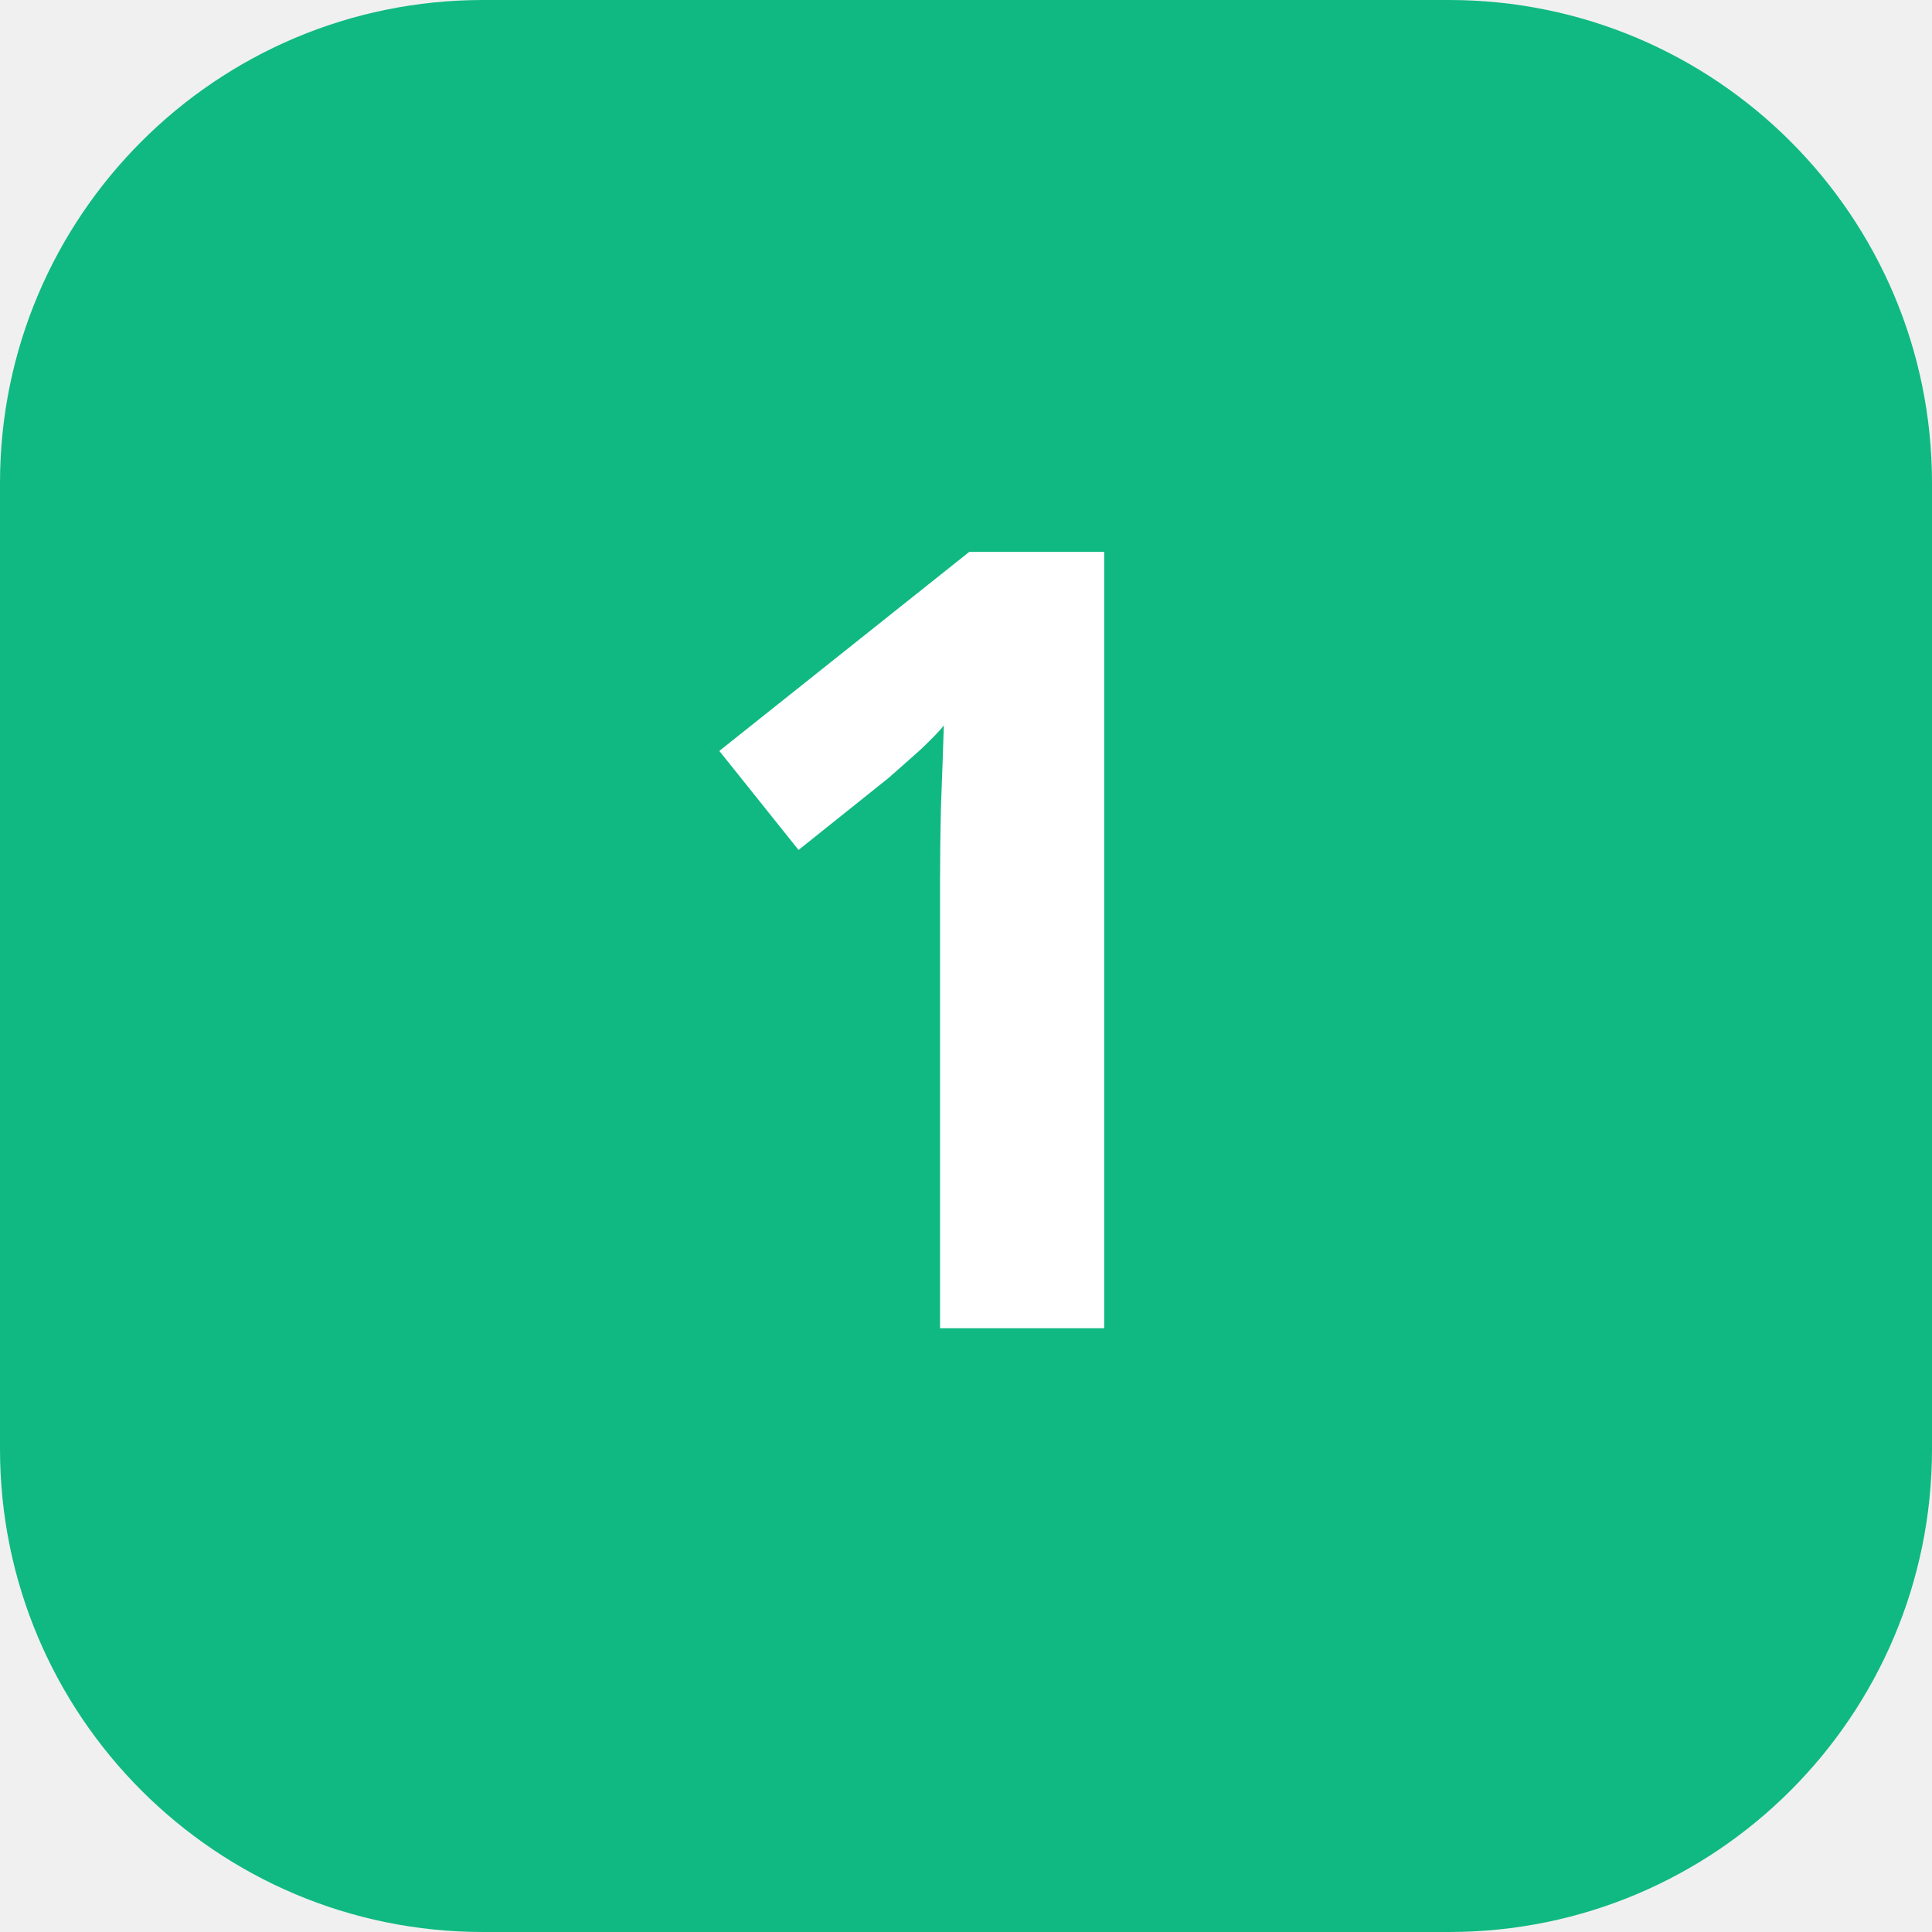
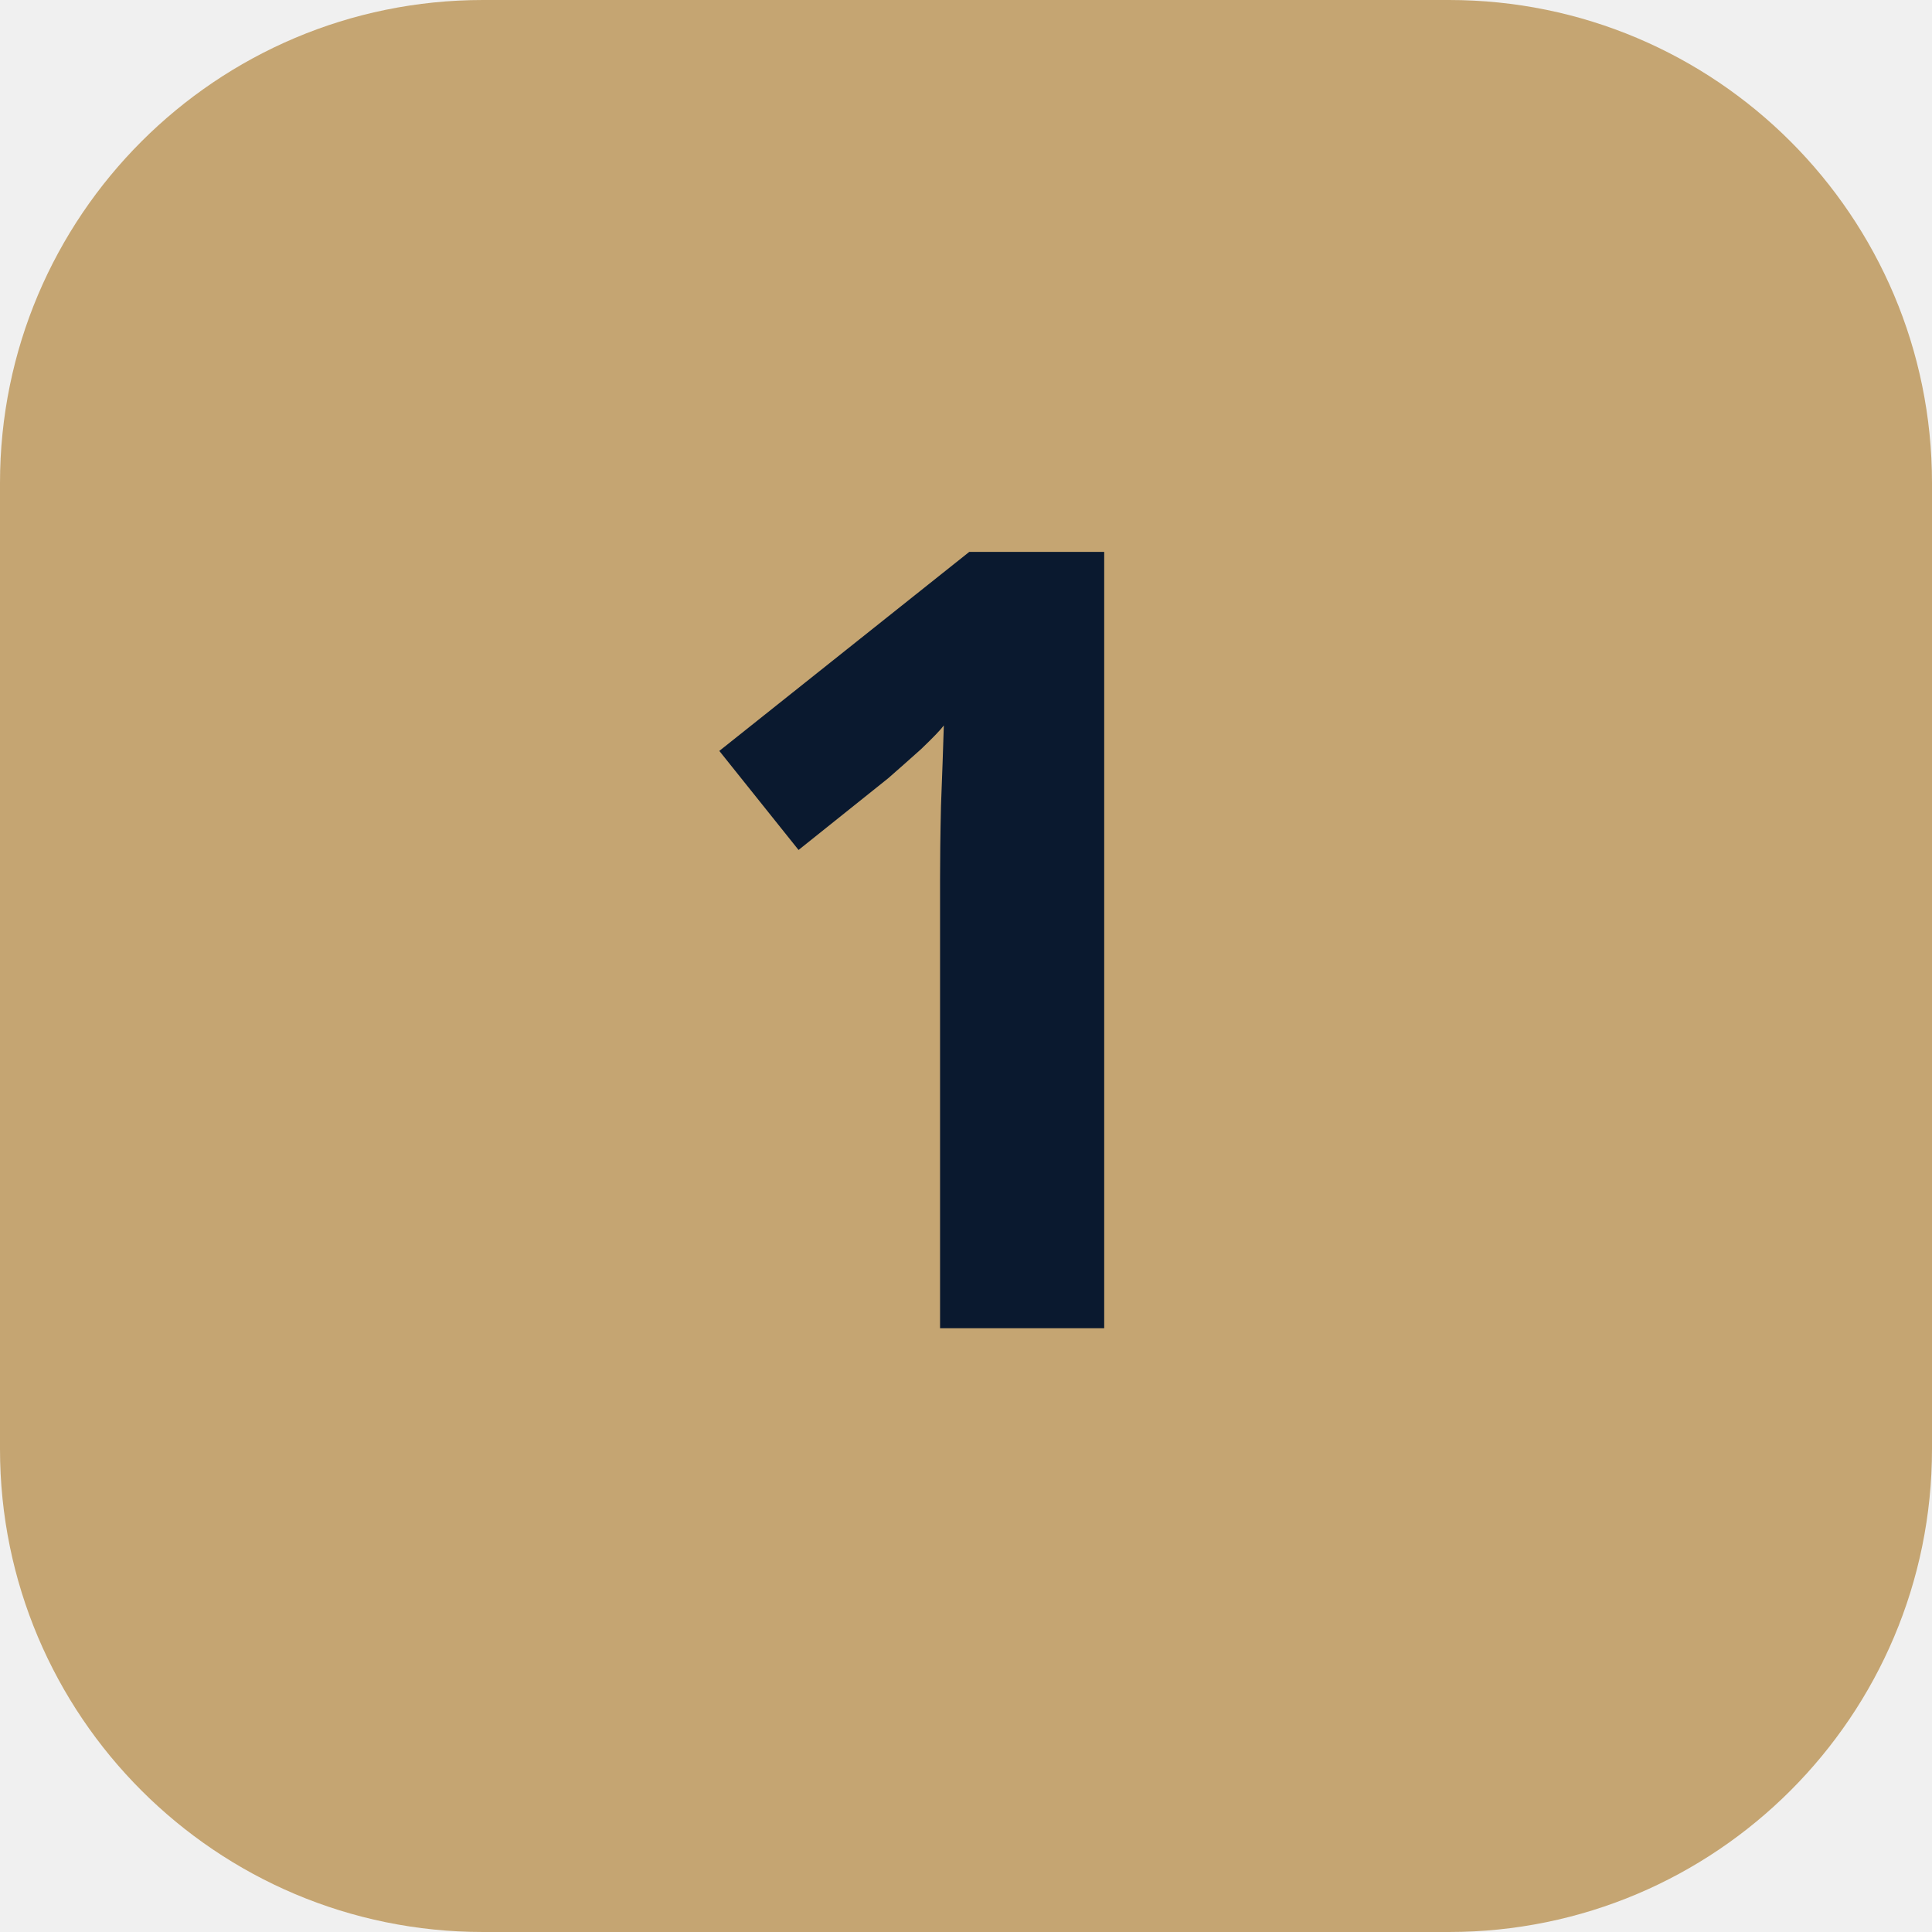
<svg xmlns="http://www.w3.org/2000/svg" viewBox="0 0 32 32" fill="none">
  <defs>
    <linearGradient id="coin" x1="0" y1="0" x2="1" y2="1" gradientUnits="userSpaceOnUse">
-       <stop stop-color="#059669" />
-       <stop offset="1" stop-color="#10b981" />
+       <stop stop-color="#9A7B4F" />
+       <stop offset="1" stop-color="#C5A572" />
    </linearGradient>
  </defs>
  <rect width="32" height="32" rx="8" fill="url(#coin)" />
-   <text x="16" y="22" font-family="system-ui, sans-serif" font-size="18" font-weight="700" fill="white" text-anchor="middle">1</text>
+   <text x="16" y="22" font-family="system-ui, sans-serif" font-size="18" font-weight="700" fill="#0a192f" text-anchor="middle">1</text>
</svg>
